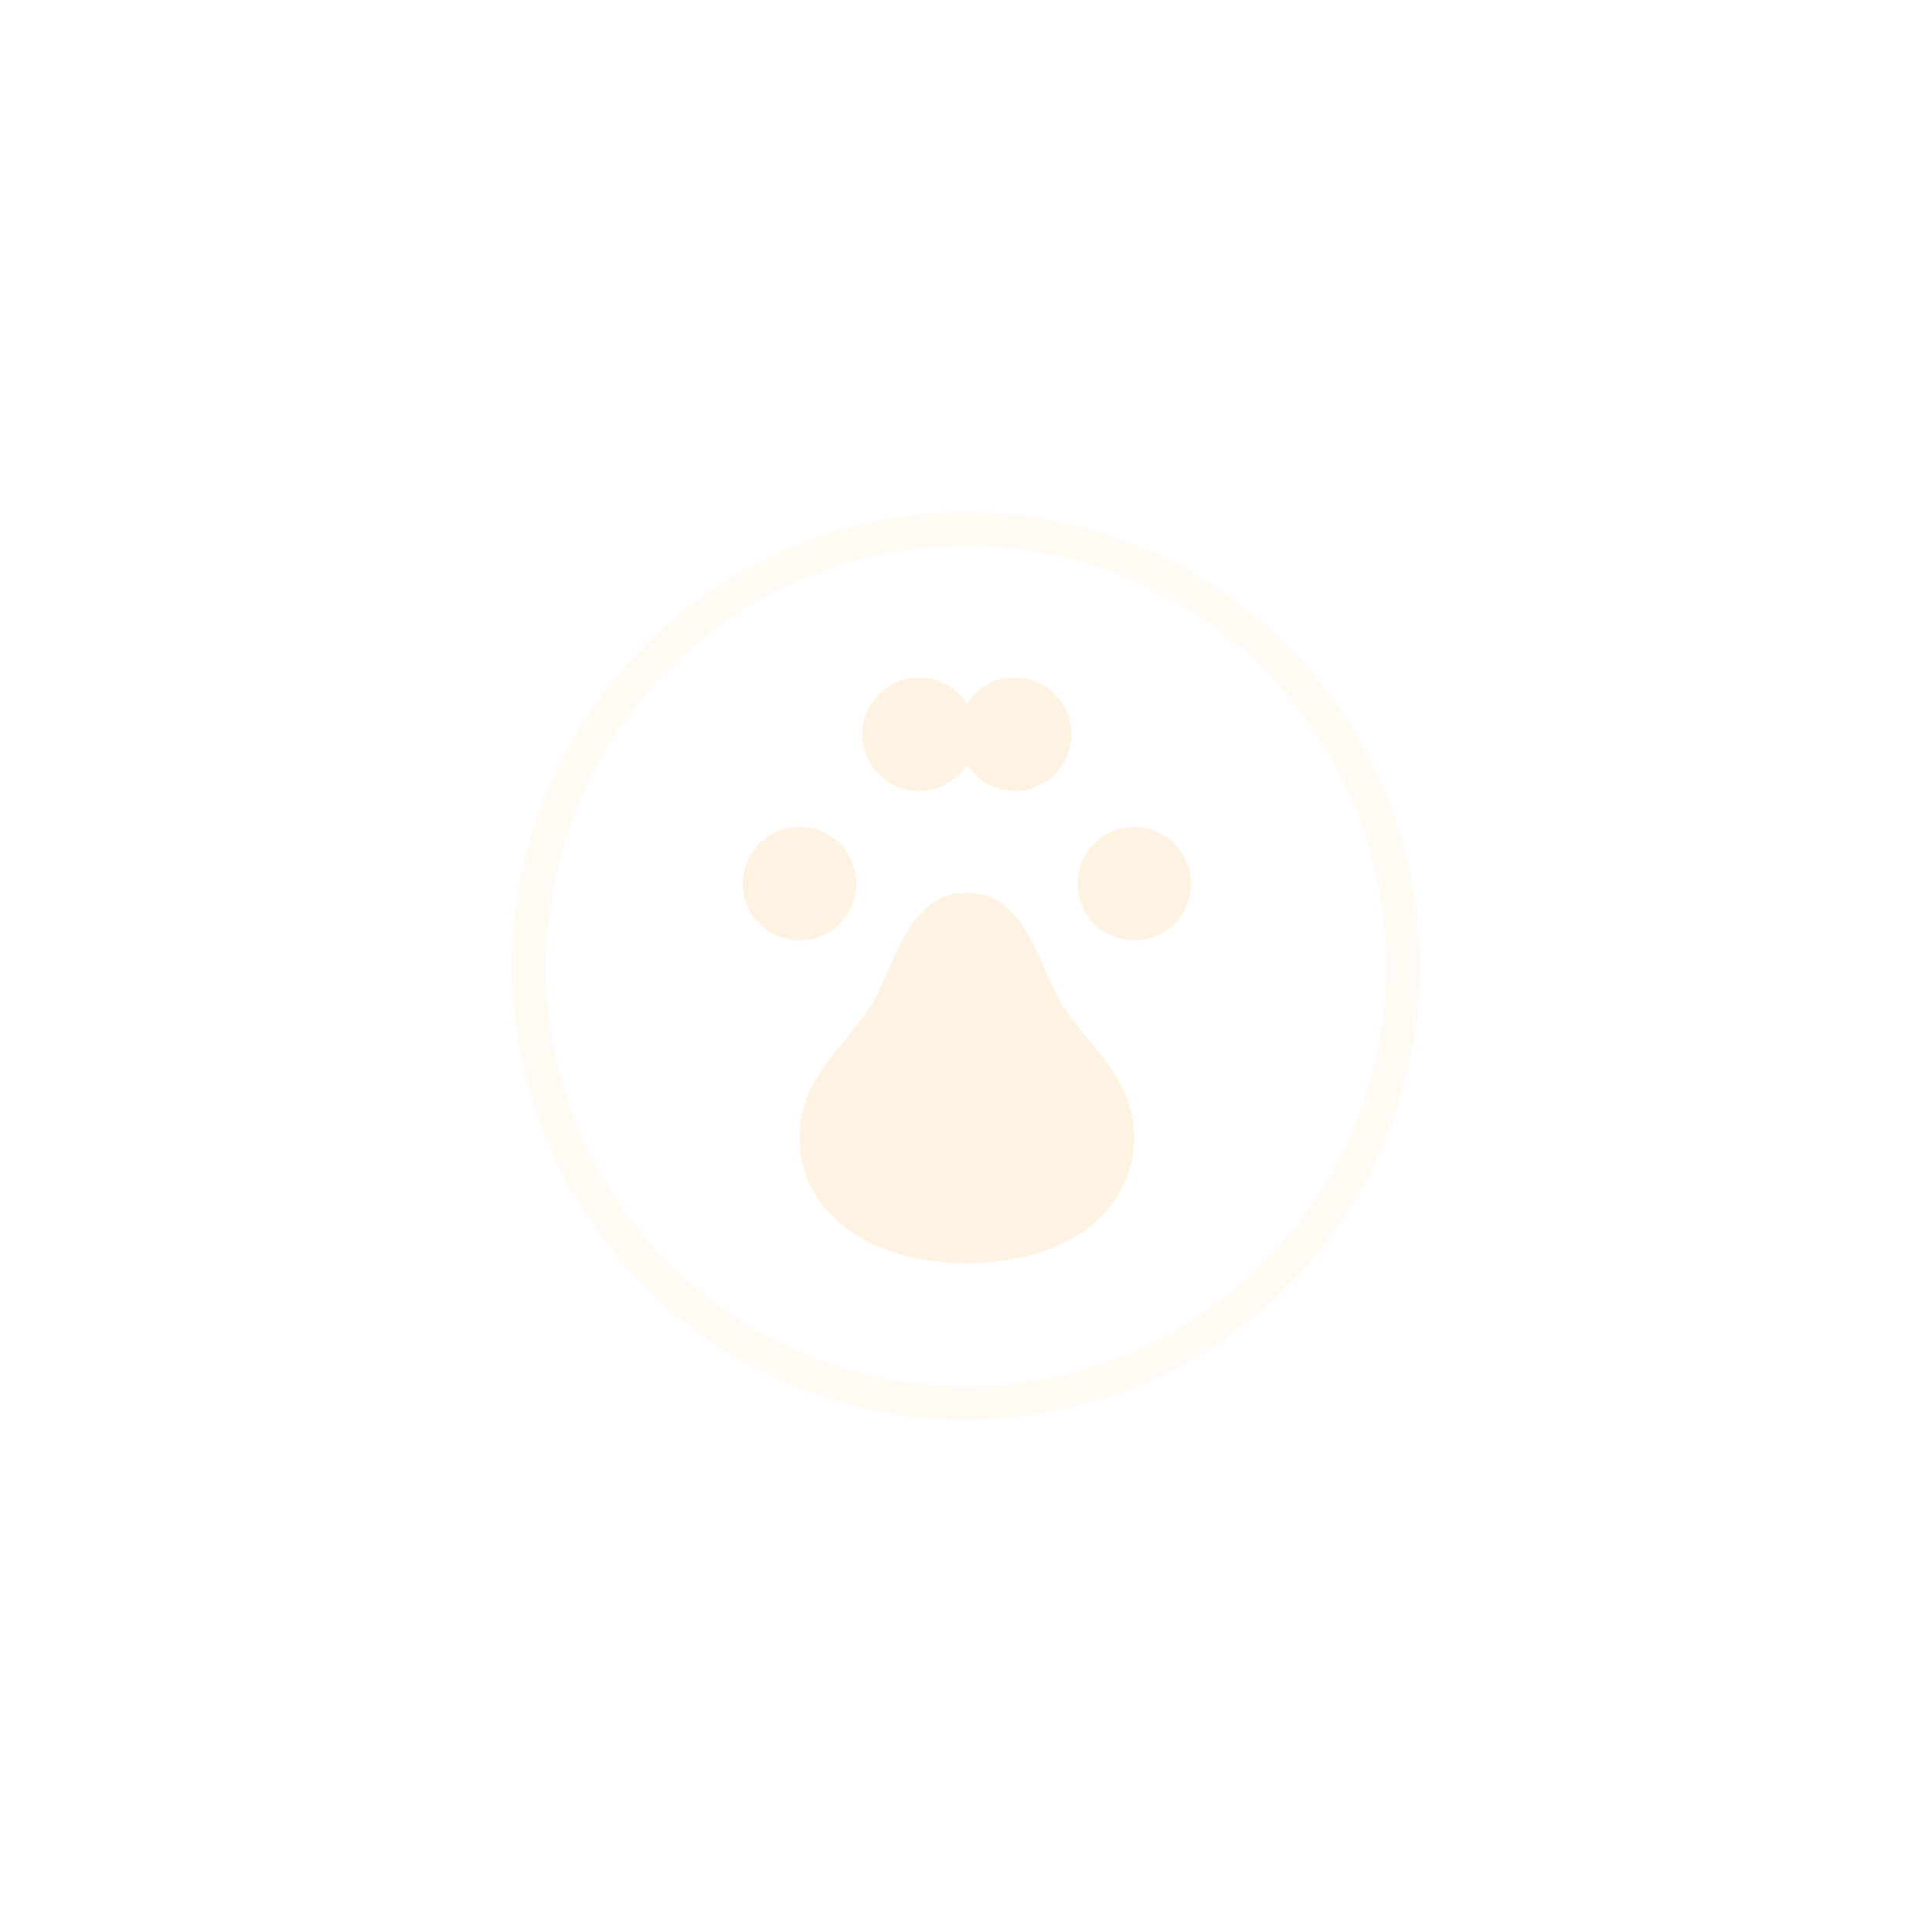
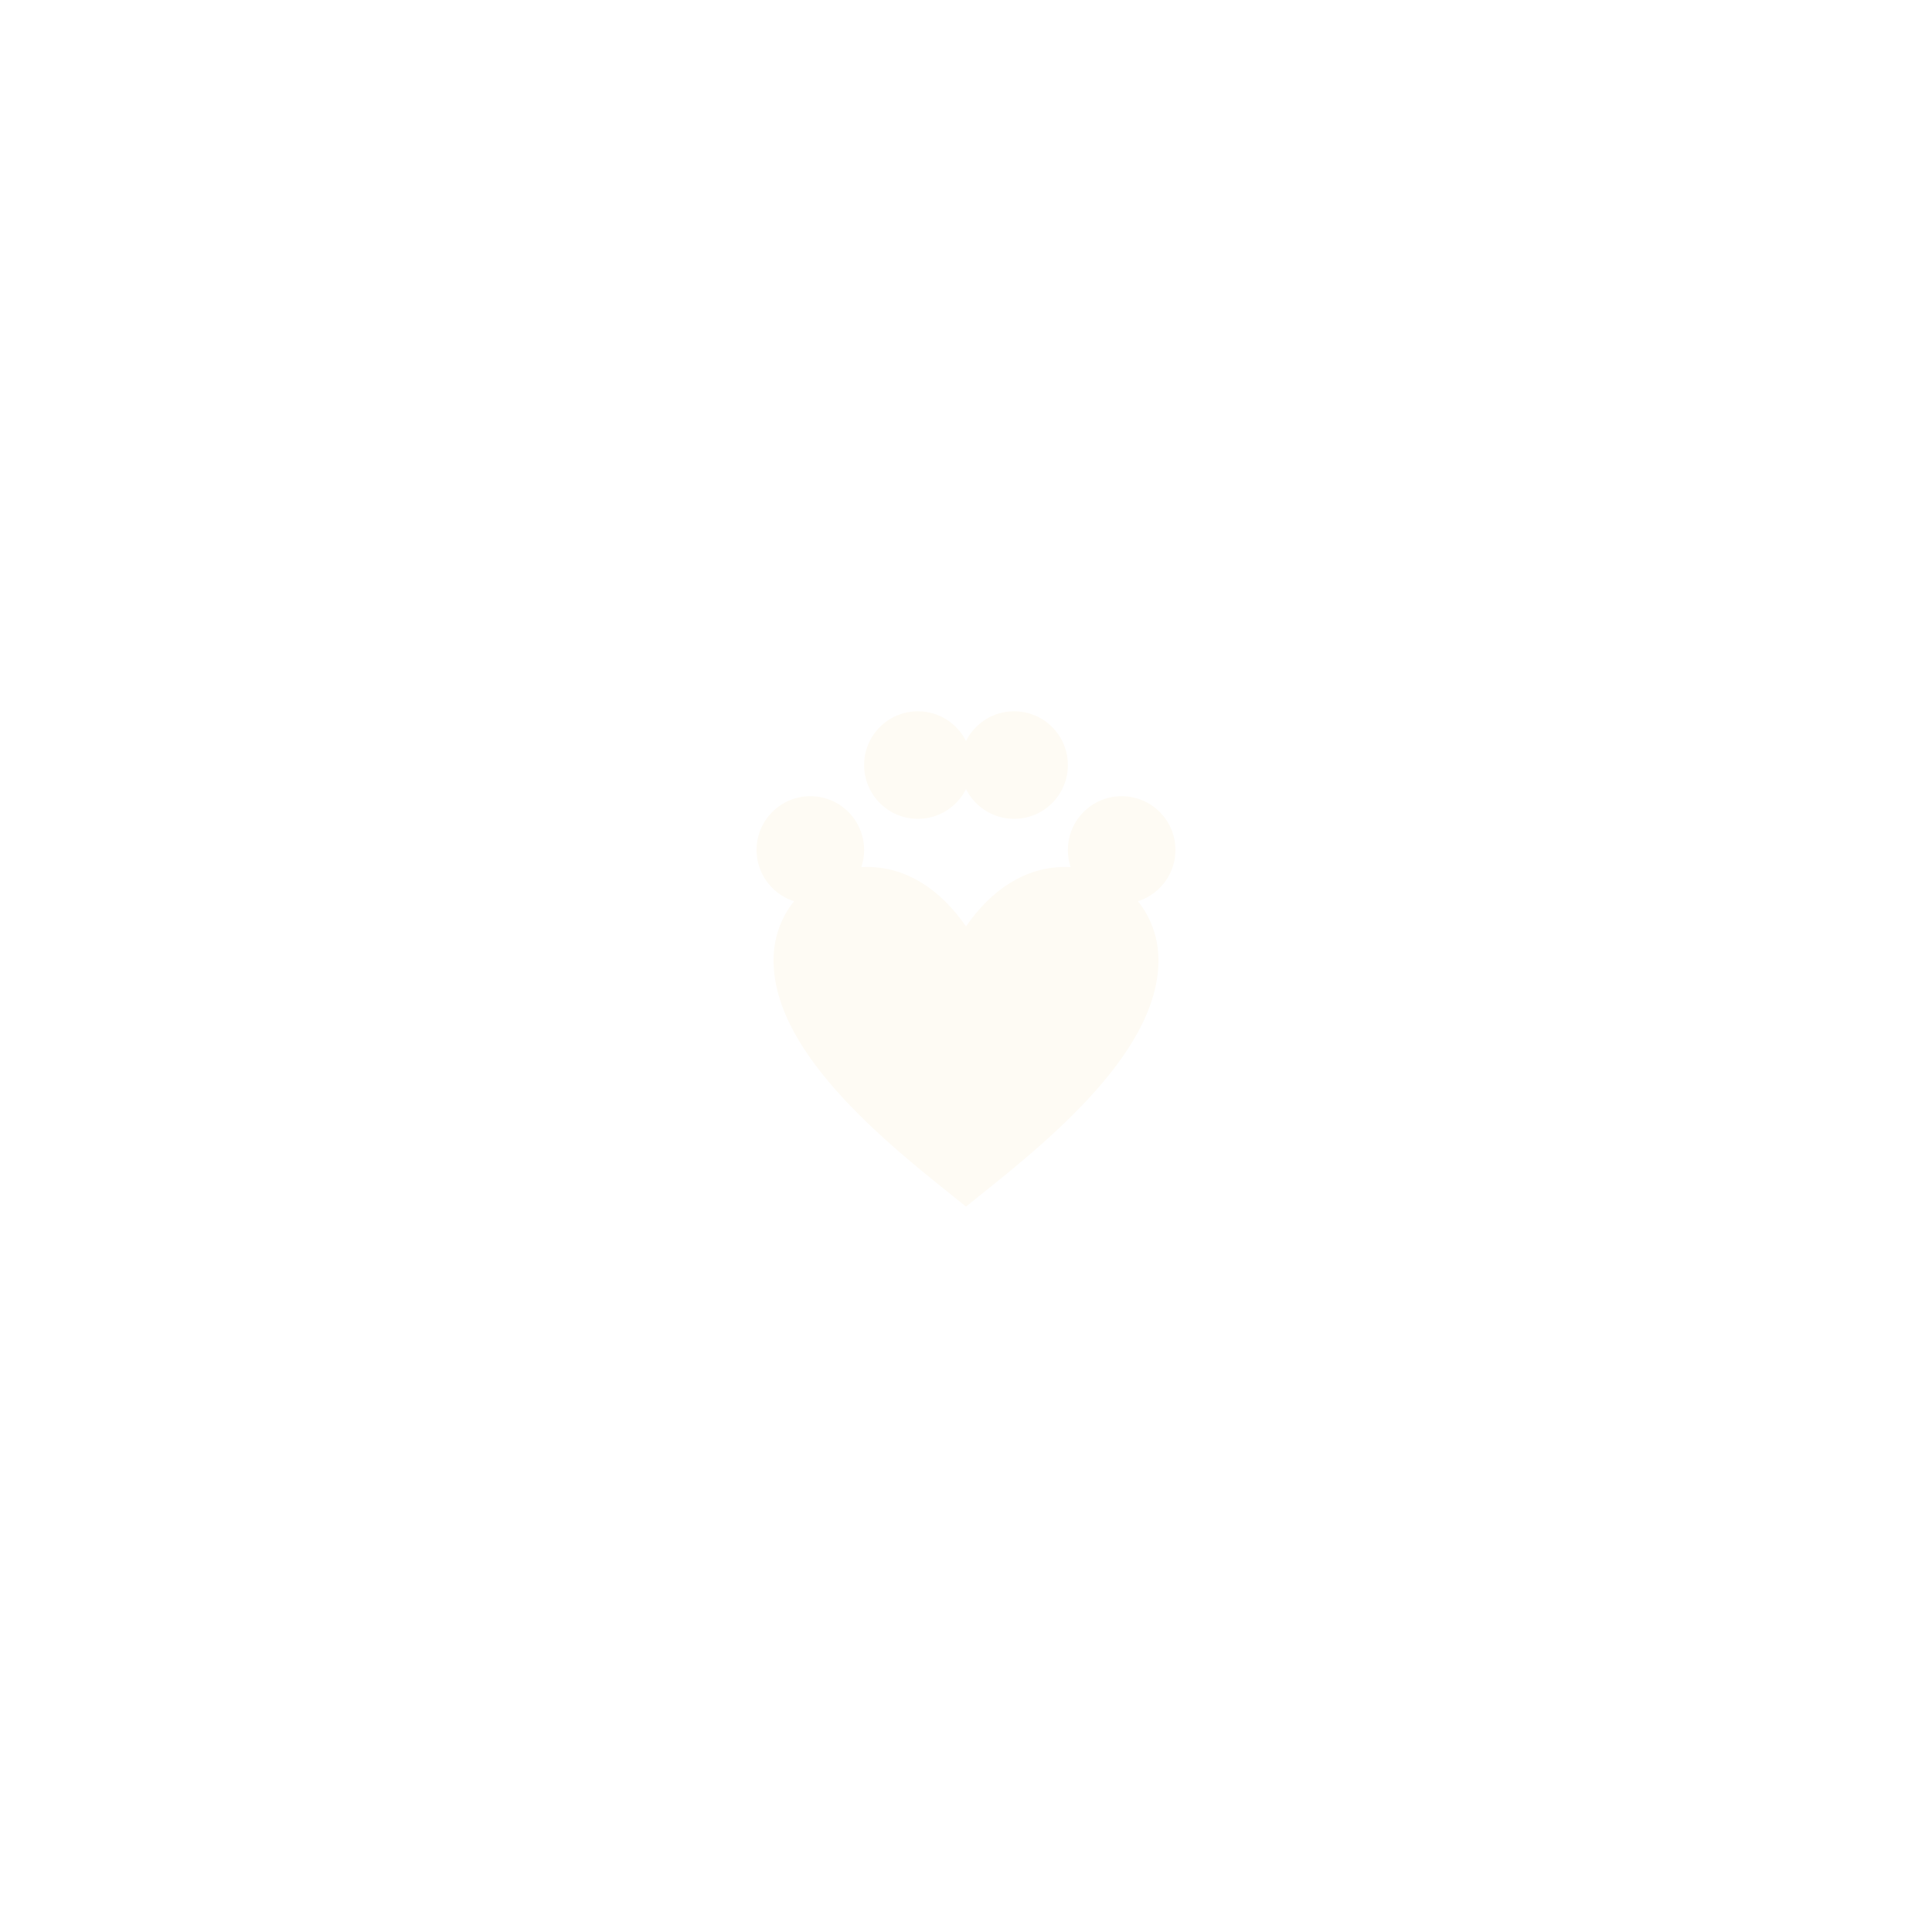
<svg xmlns="http://www.w3.org/2000/svg" width="1024" height="1024" viewBox="0 0 1024 1024">
  <g transform="translate(512 512) scale(0.60) translate(-512 -512)">
-     <circle cx="512" cy="512" r="386" fill="none" stroke="#FEF3E2" stroke-opacity="0.42" stroke-width="30" />
-     <g transform="translate(196 236) scale(26.4)" fill="#FEF3E2">
-       <path d="M12 20.4c3.4 0 5.6-1.8 5.6-4.2 0-2.2-1.8-3.2-2.6-4.8-.7-1.4-1.2-3.4-3-3.4s-2.3 2-3 3.4c-.8 1.6-2.6 2.6-2.6 4.8 0 2.4 2.2 4.2 5.6 4.2ZM6.4 9.6a1.9 1.9 0 1 0 0-3.8 1.9 1.9 0 0 0 0 3.8ZM17.6 9.6a1.9 1.9 0 1 0 0-3.8 1.9 1.9 0 0 0 0 3.8ZM10.4 4.6a1.9 1.9 0 1 0 0-3.8 1.9 1.9 0 0 0 0 3.8ZM13.6 4.6a1.9 1.9 0 1 0 0-3.8 1.9 1.9 0 0 0 0 3.8Z" />
+     <g transform="translate(212 212) scale(25)" fill="#FEFBF4">
+       <path d="M12 20.5C9.5 18.5 5.2 15.2 5.2 11.8C5.2 9.9 6.7 8.5 8.5 8.5C9.9 8.5 11.1 9.3 12 10.6C12.9 9.3 14.1 8.5 15.5 8.5C17.3 8.5 18.8 9.9 18.8 11.8C18.8 15.2 14.5 18.5 12 20.5Z" />
+       <path d="M6.5 9.8a1.9 1.9 0 1 0 0-3.8 1.9 1.9 0 0 0 0 3.8Z" />
+       <path d="M17.5 9.8a1.9 1.9 0 1 0 0-3.8 1.9 1.9 0 0 0 0 3.8Z" />
+       <path d="M10.3 6.8a1.9 1.9 0 1 0 0-3.8 1.9 1.9 0 0 0 0 3.8Z" />
+       <path d="M13.7 6.8a1.9 1.9 0 1 0 0-3.8 1.9 1.9 0 0 0 0 3.8Z" />
    </g>
  </g>
</svg>
